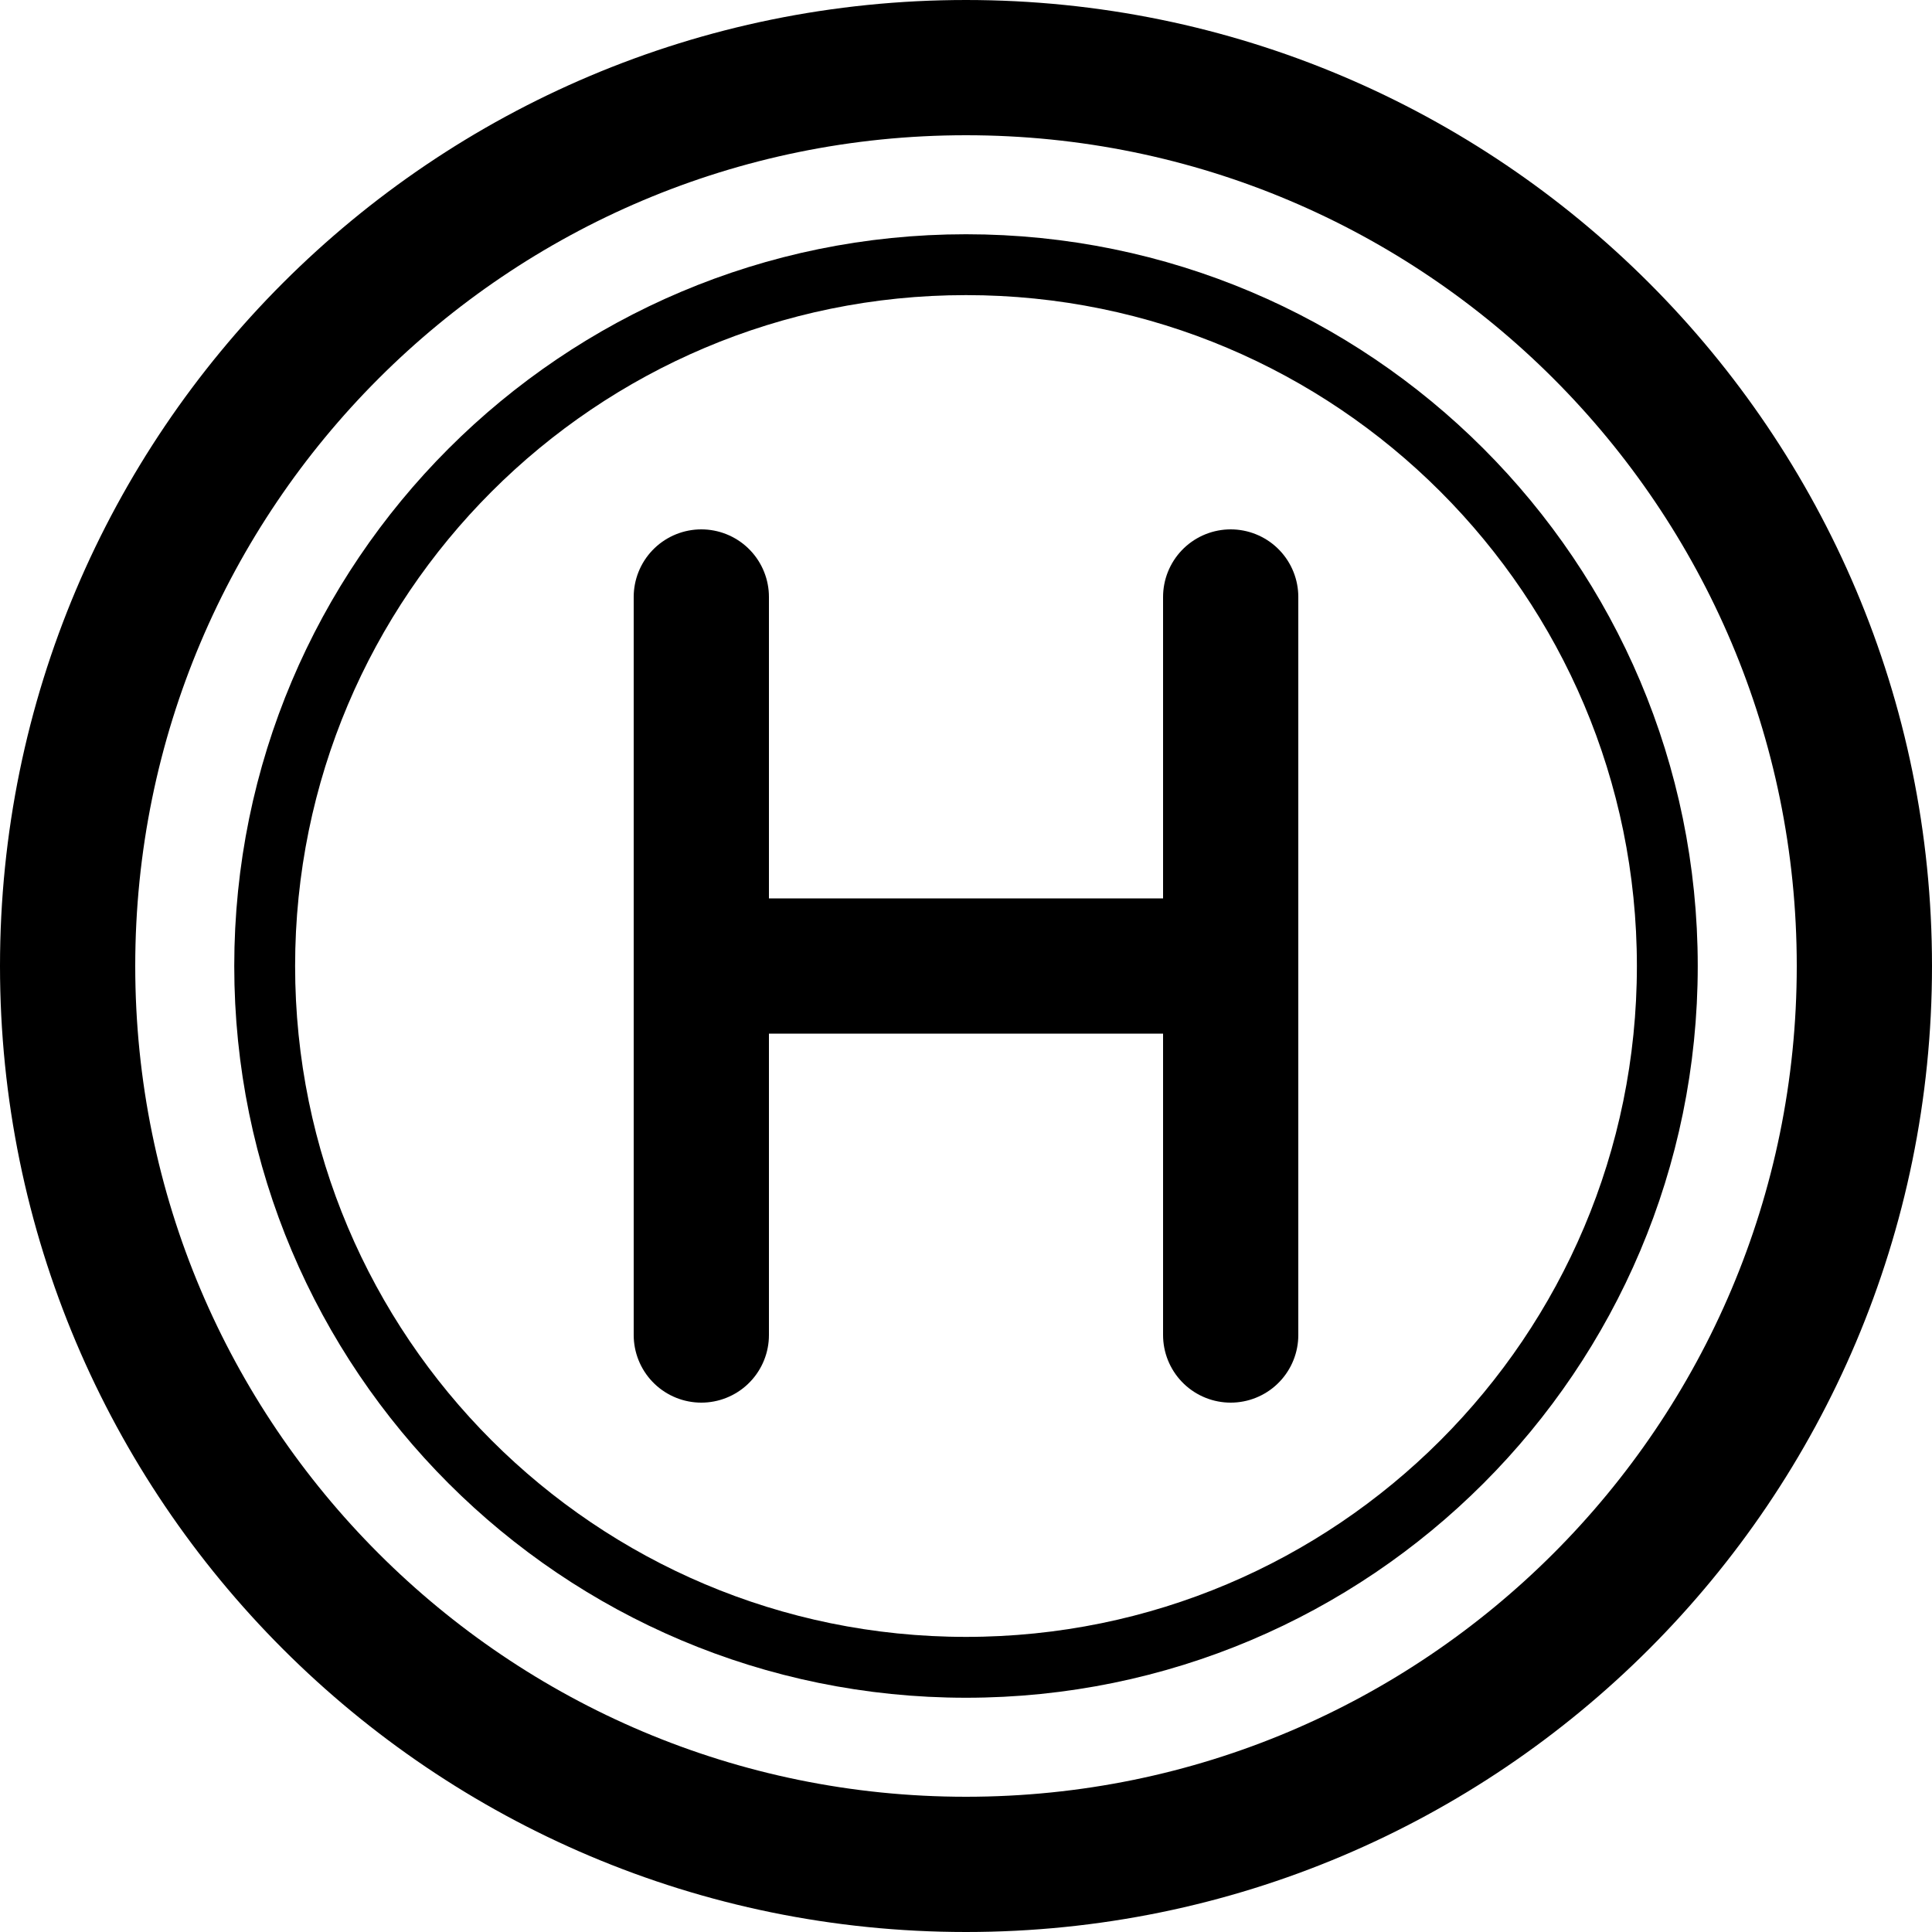
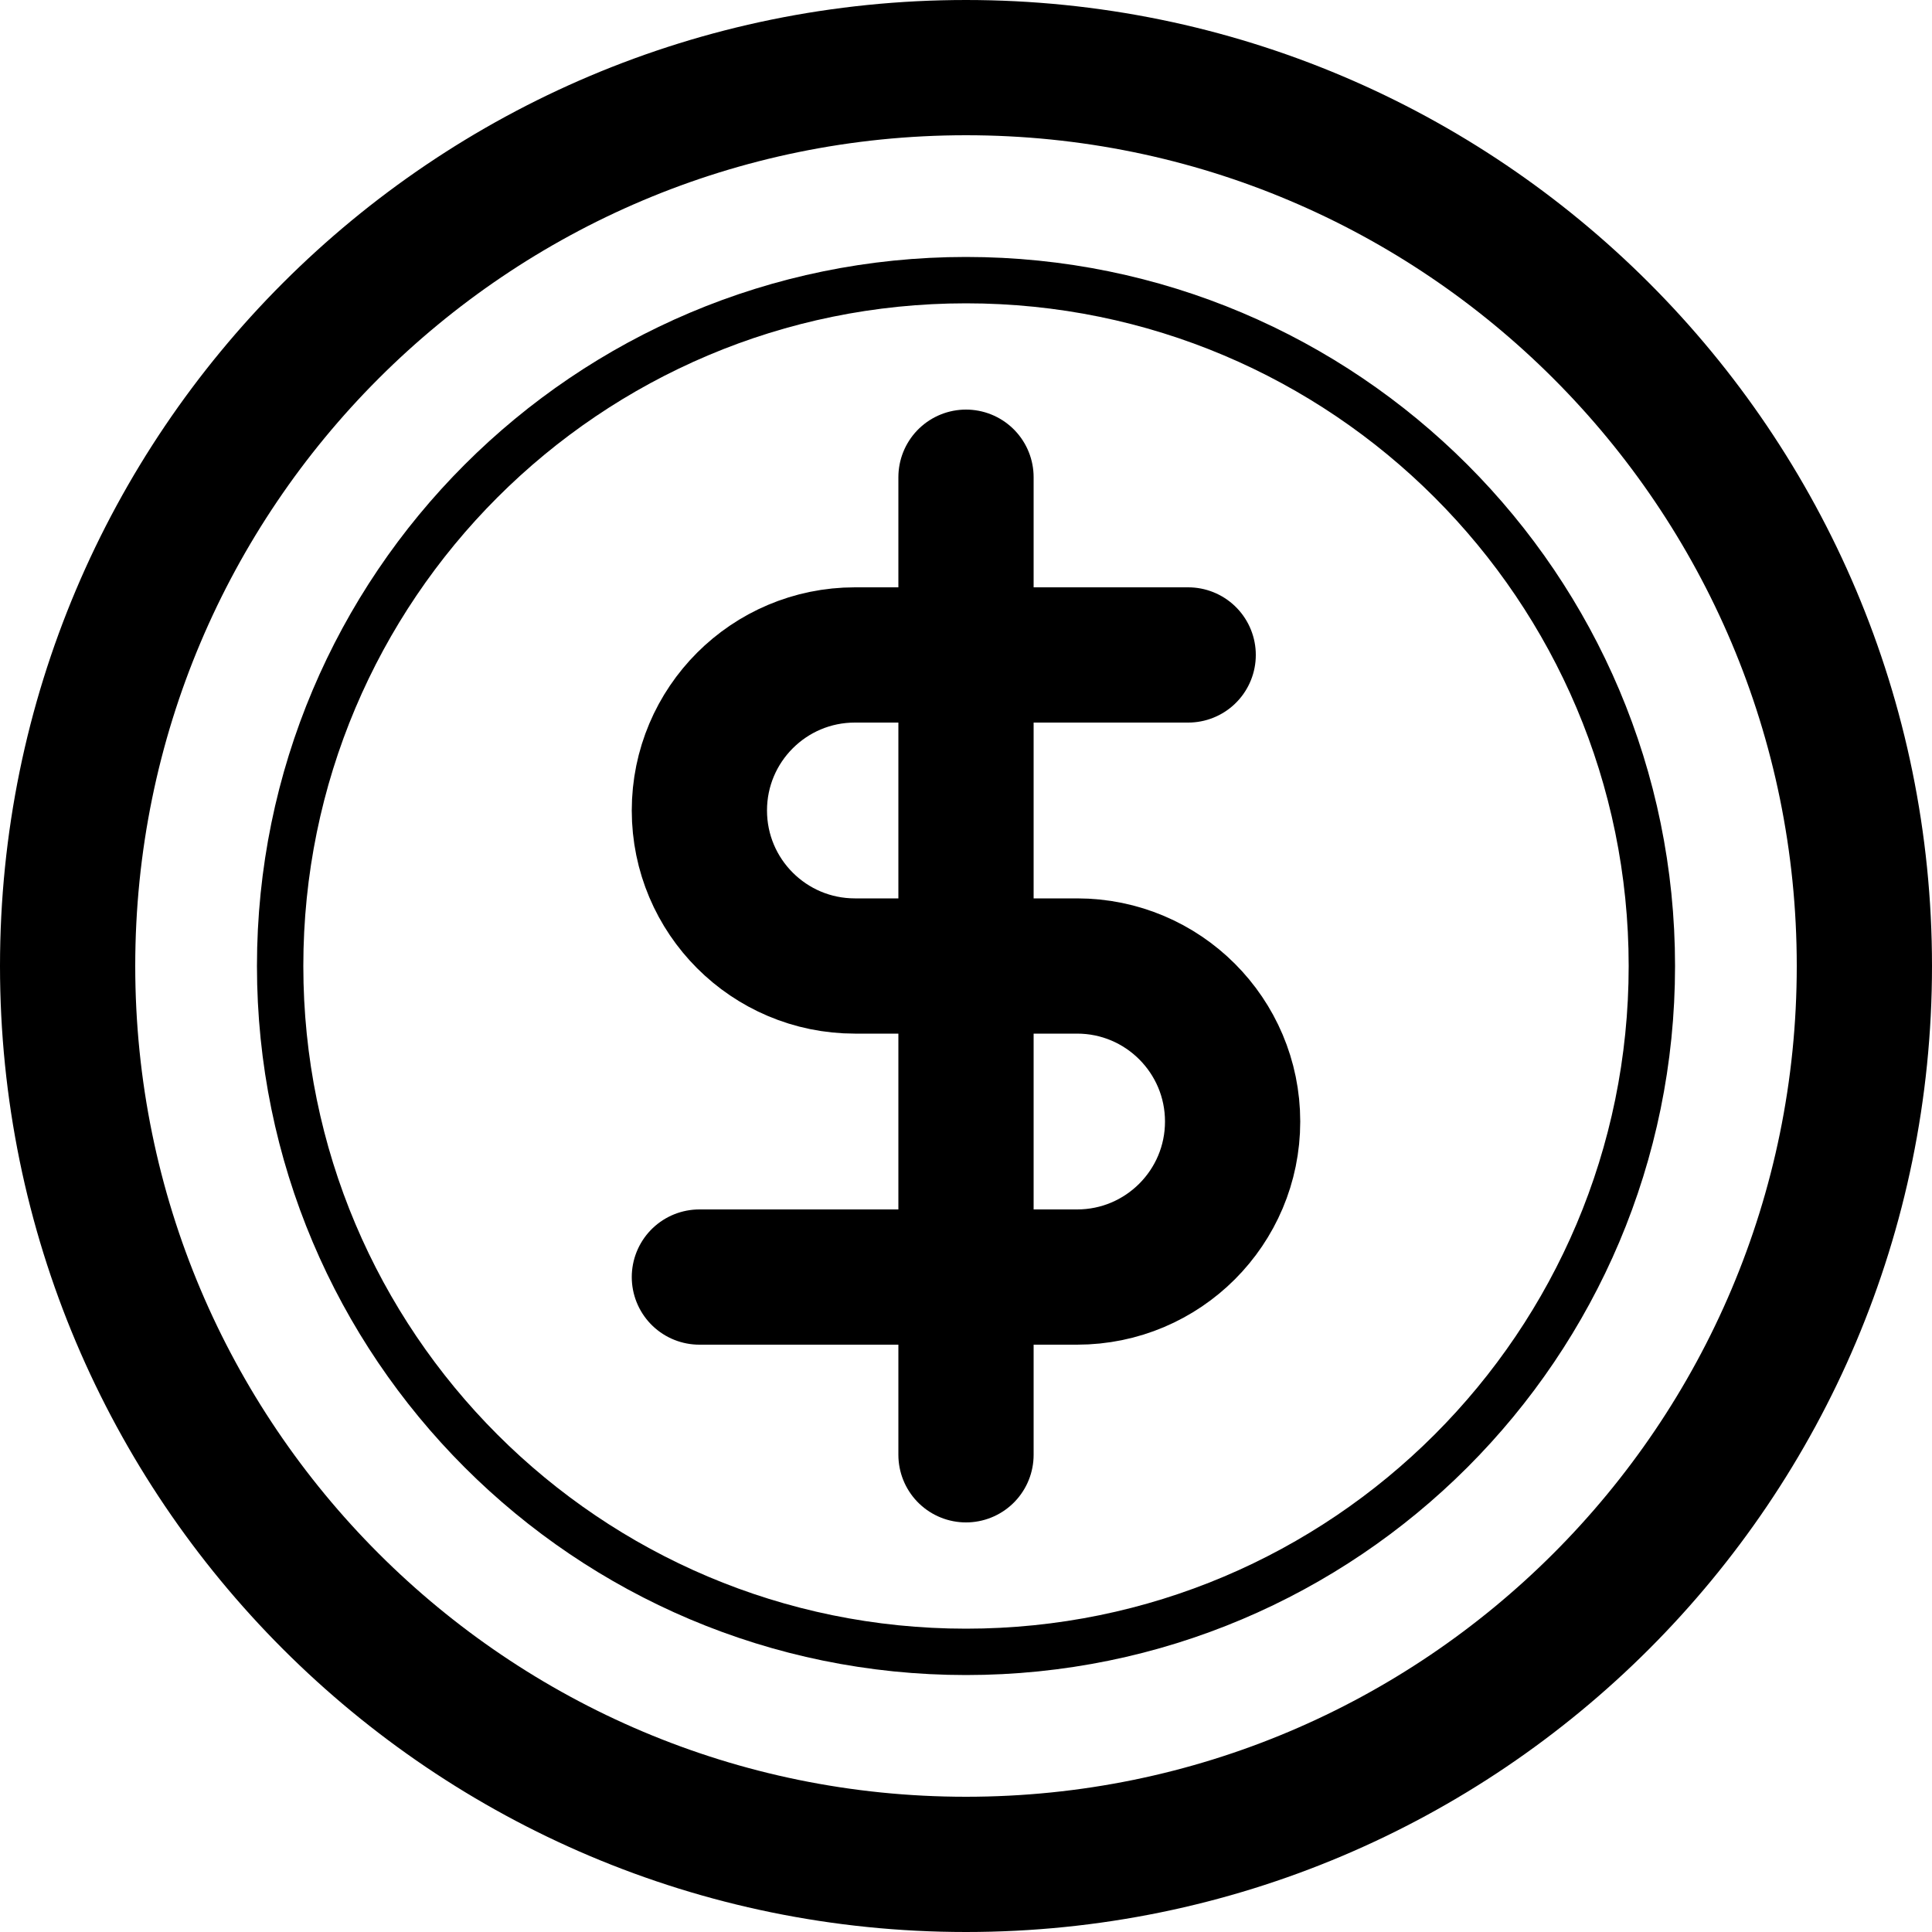
<svg xmlns="http://www.w3.org/2000/svg" width="100" height="100" viewBox="0 0 100 100" fill="none" stroke="currentColor" stroke-linecap="round">
  <circle cx="50" cy="50" r="46.5" stroke-width="7" />
-   <circle cx="50" cy="50" r="36.3" stroke-width="3.15" />
-   <path d="M 36.3 30.9 V 69.1 M 63.7 30.9 V 69.1 M 36.3 50 H 63.7" stroke-width="7" />
+   <circle cx="50" cy="50" r="35.5" stroke-width="2.4" />
+   <path d="M 50 24.7 V 75.3" stroke-width="7" />
+   <path d="M 61.5 33.9 H 44.25 A 8.05 8.05 0 0 0 44.25 50            H 55.75 A 8.05 8.05 0 0 1 55.75 66.1 H 36.2" stroke-width="7" />
</svg>
